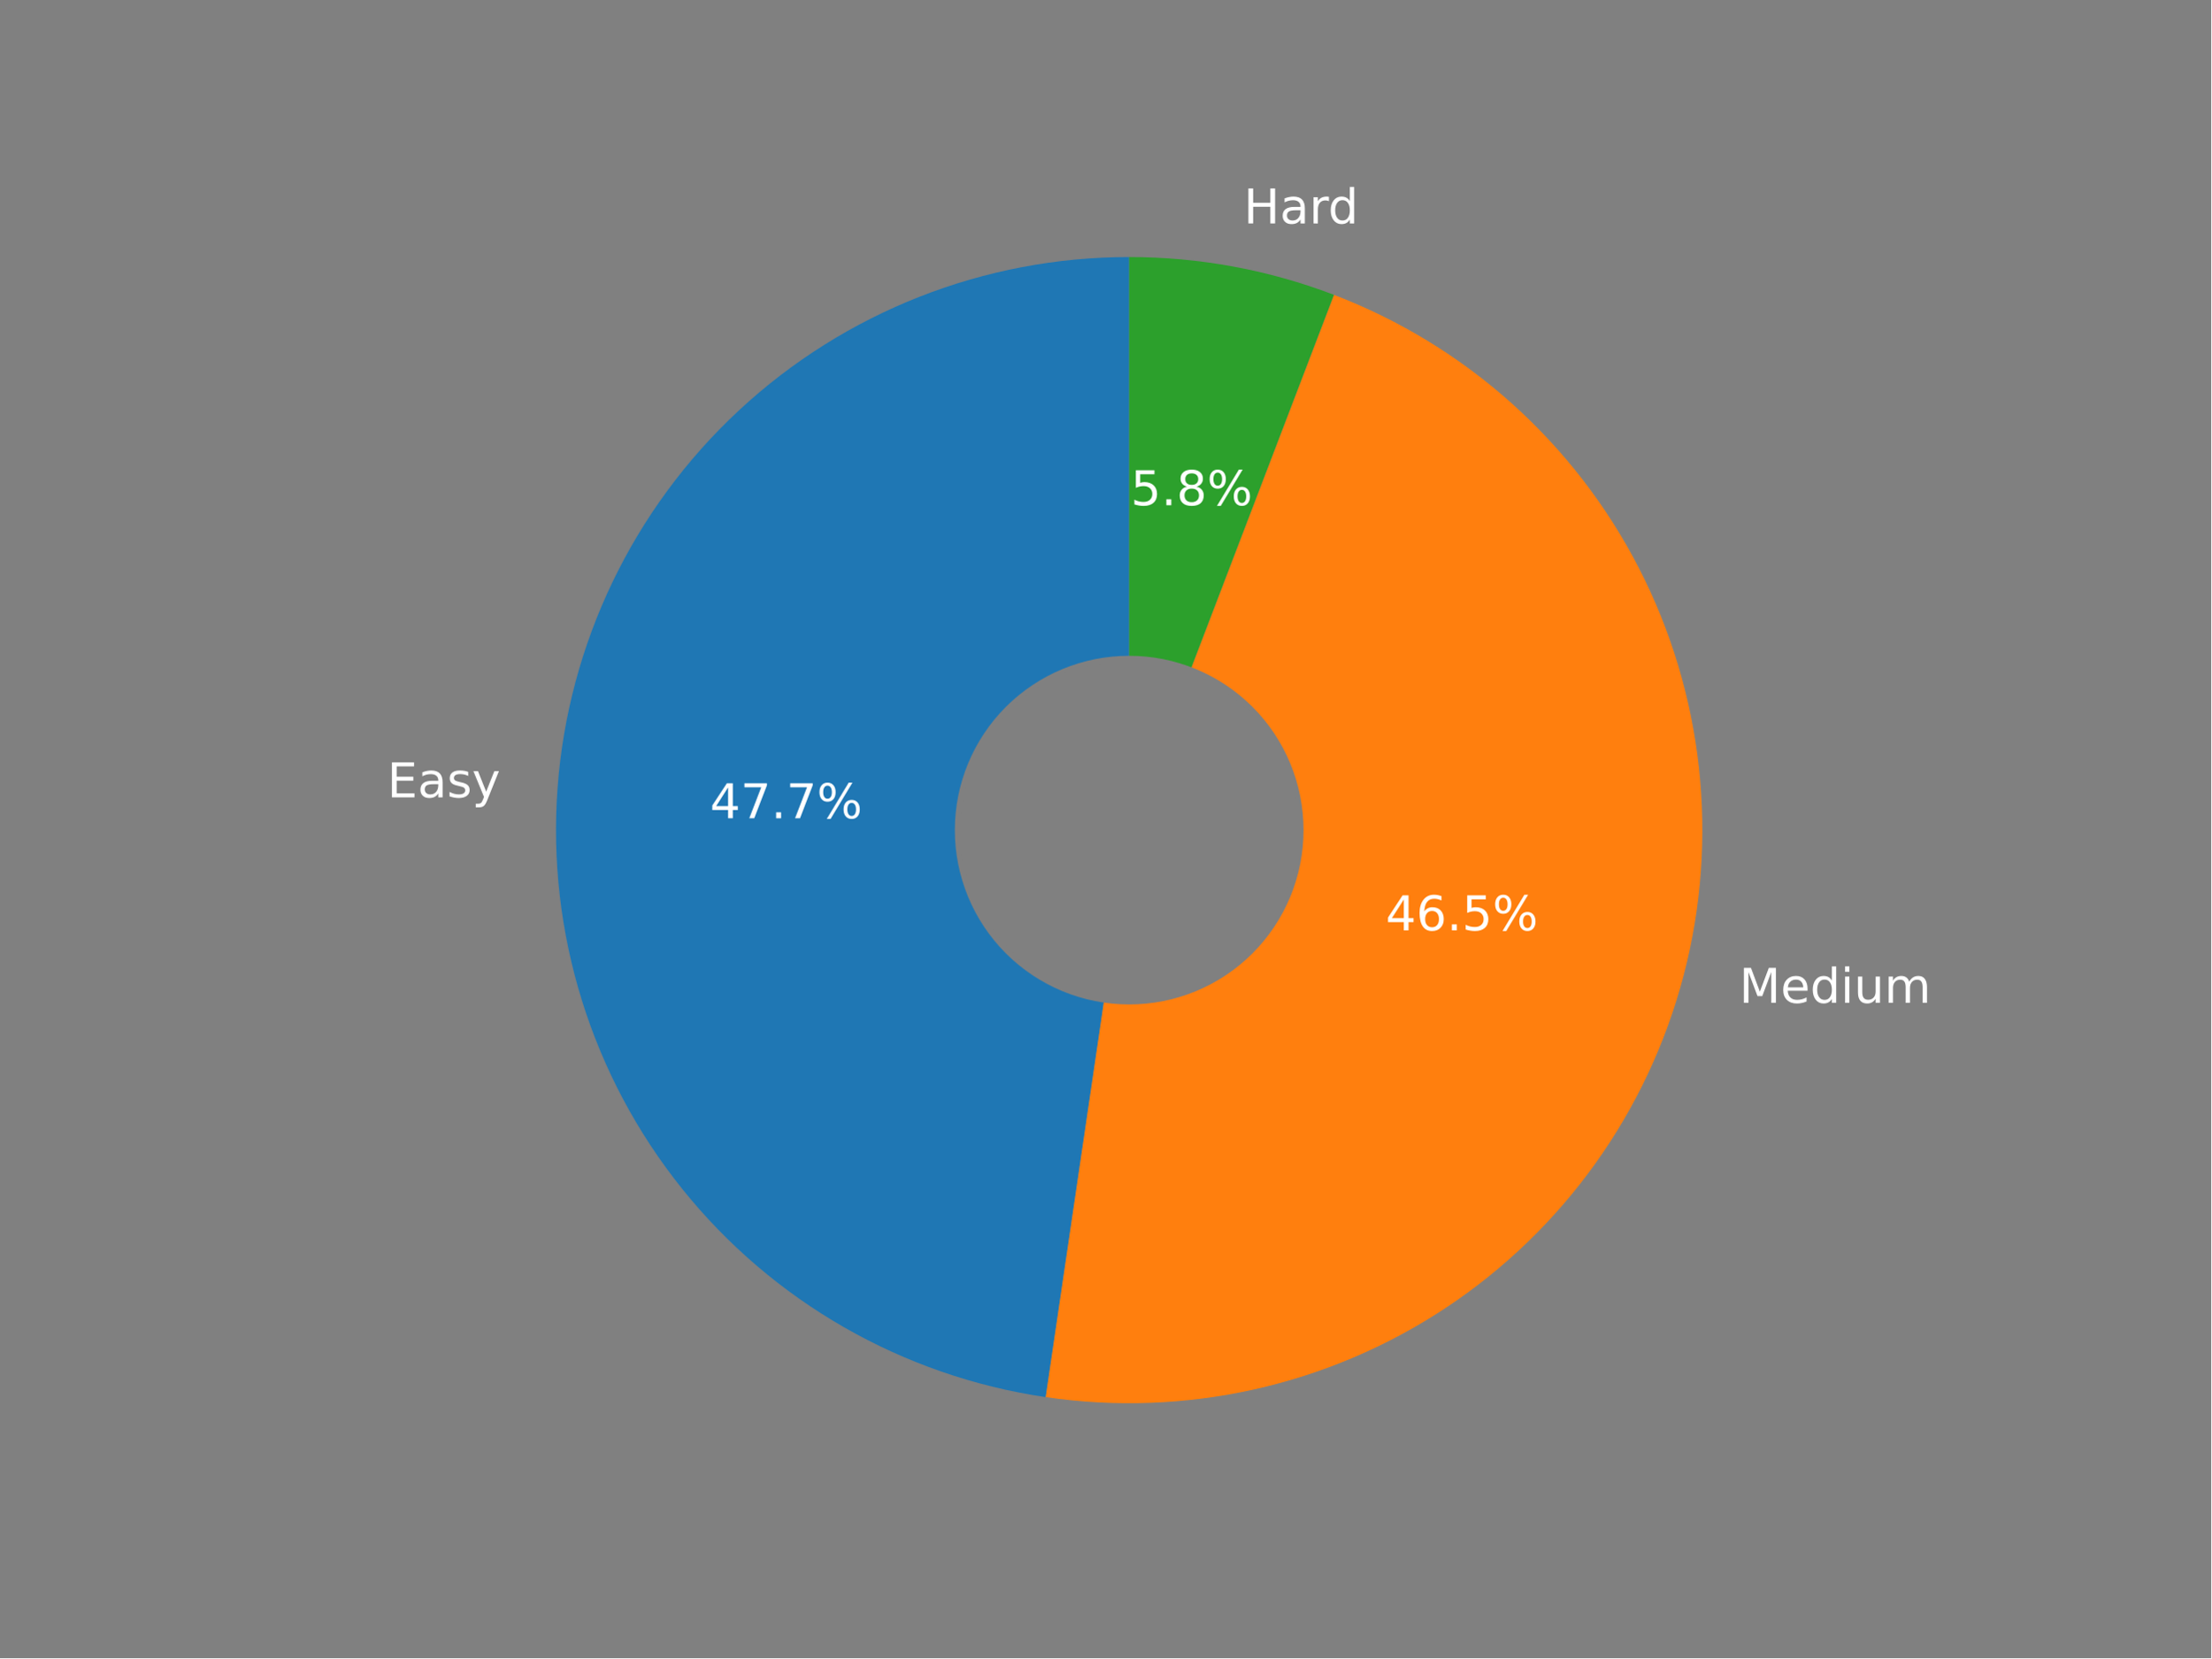
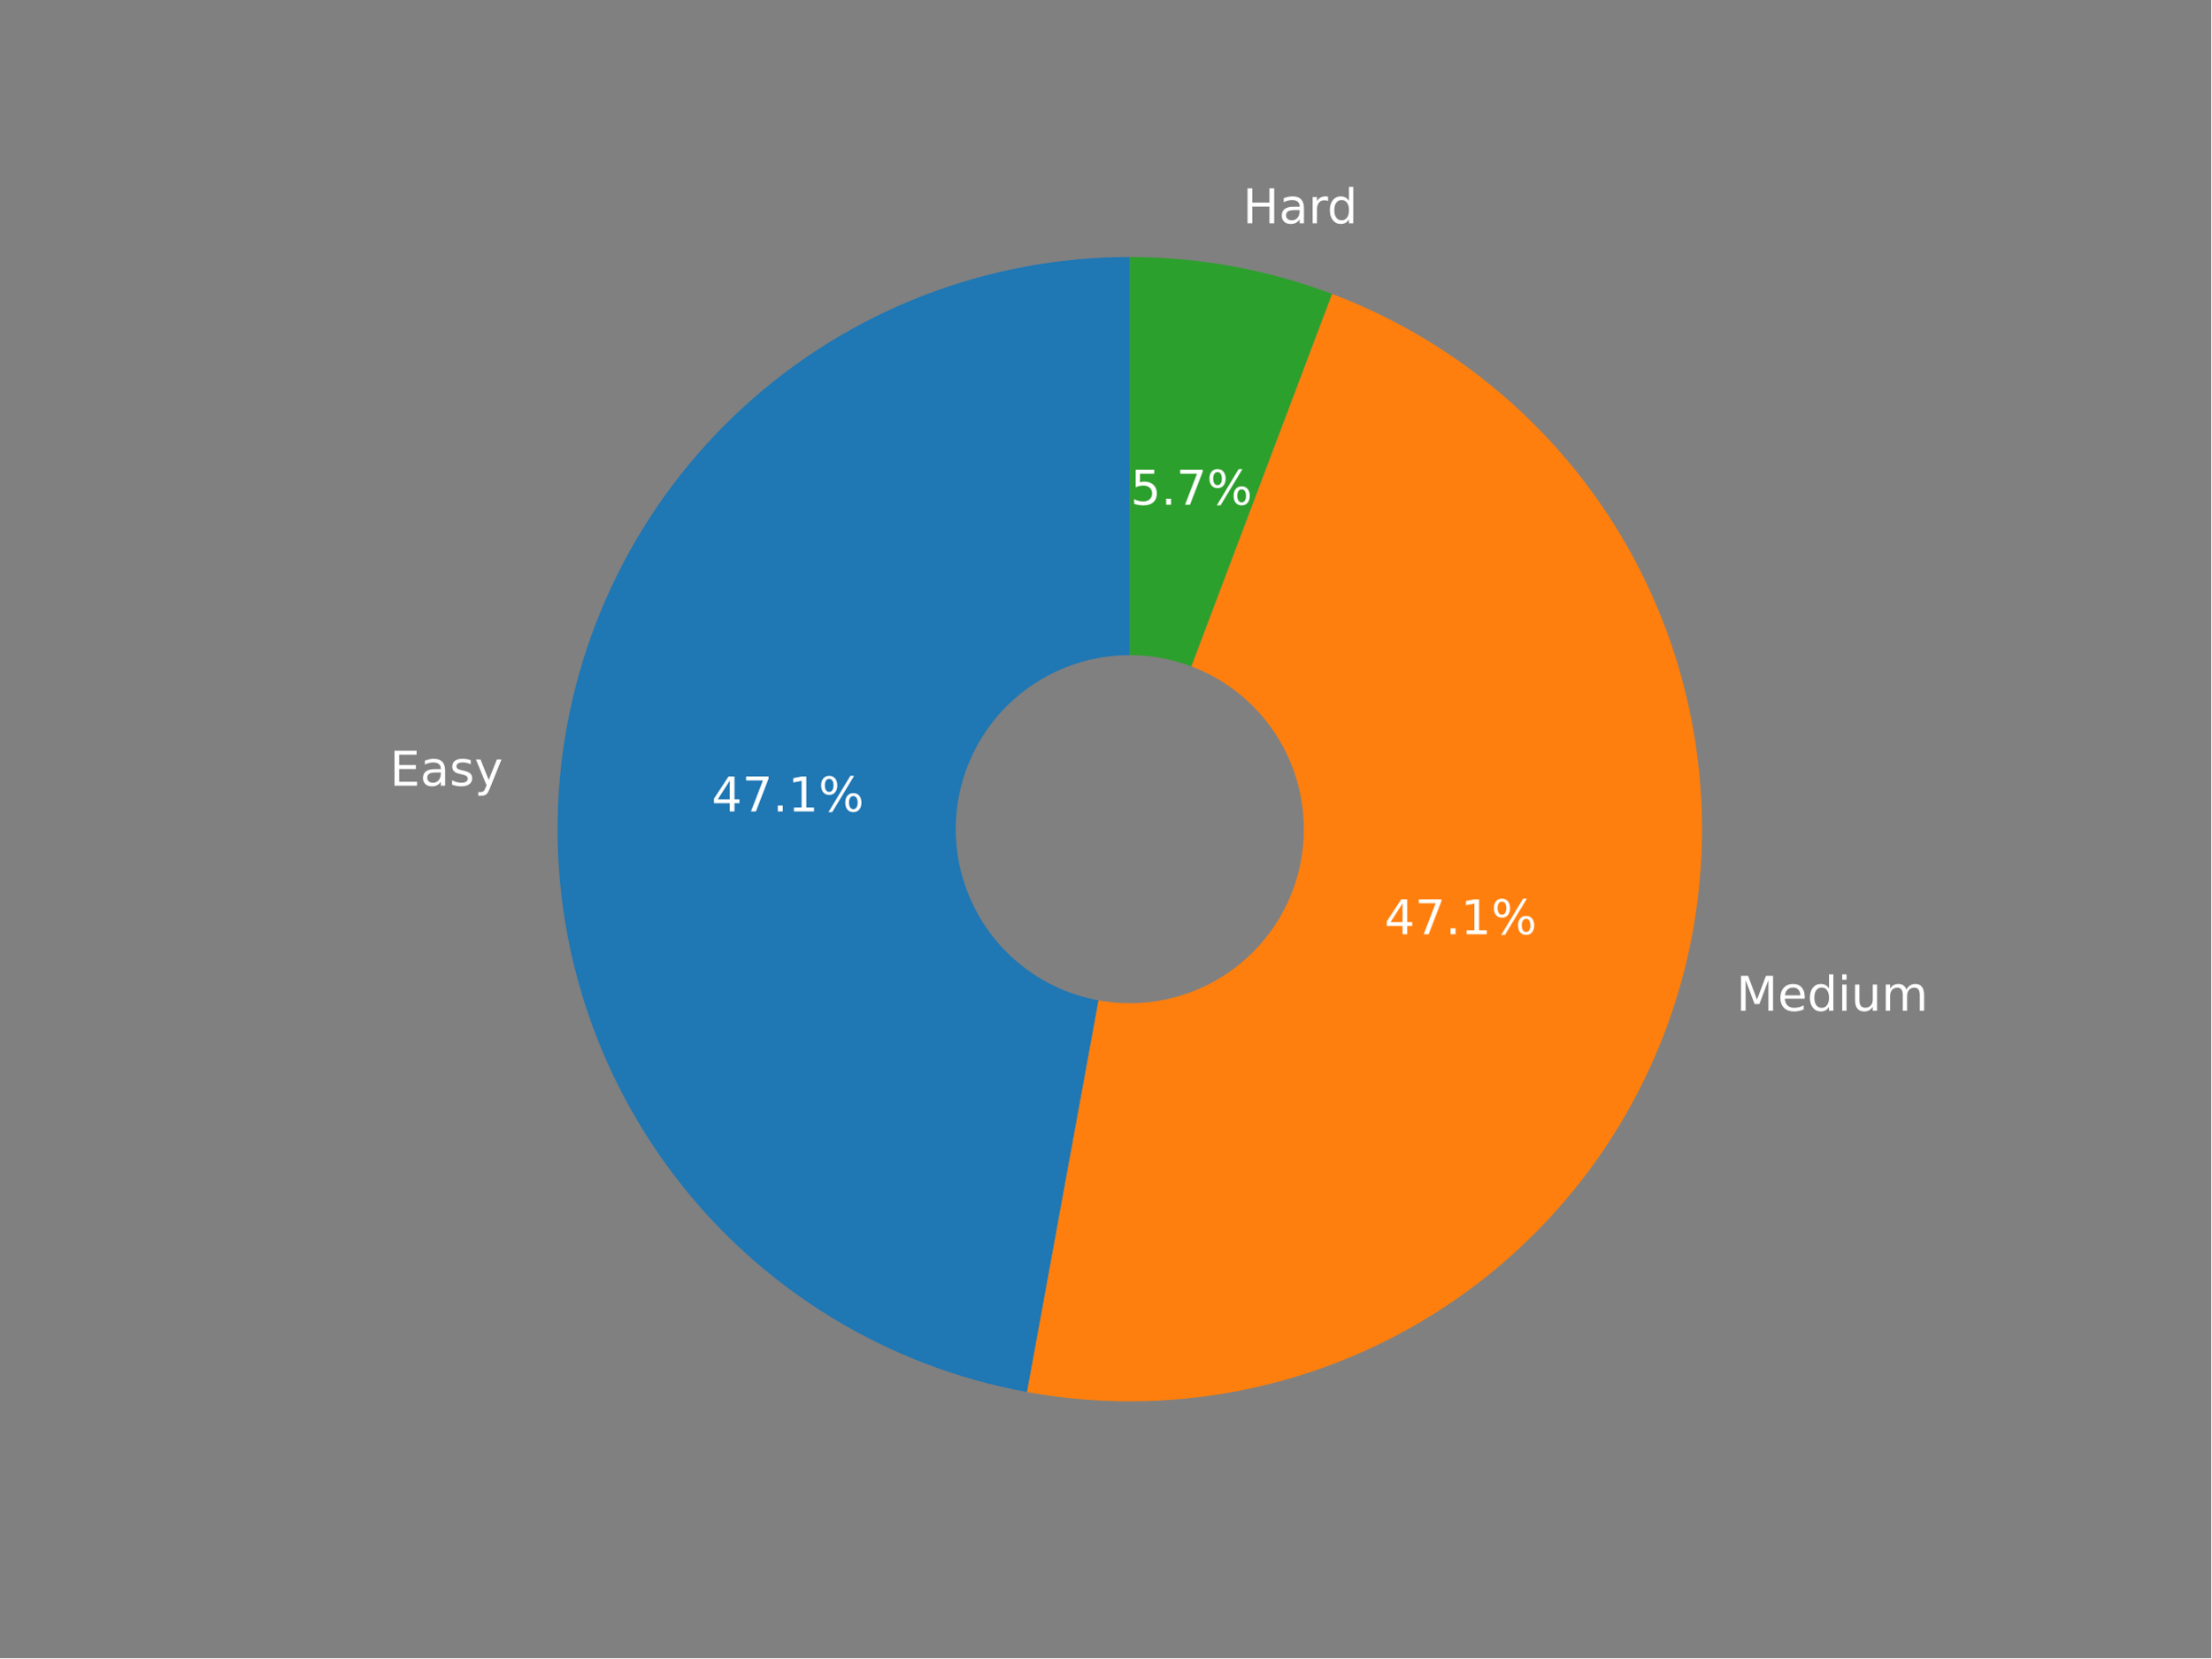
<svg xmlns="http://www.w3.org/2000/svg" xmlns:xlink="http://www.w3.org/1999/xlink" width="460.8pt" height="345.6pt" viewBox="0 0 460.8 345.6" version="1.1">
  <defs>
    <style type="text/css">*{stroke-linejoin: round; stroke-linecap: butt}</style>
  </defs>
  <g id="figure_1">
    <g id="patch_1">
      <path d="M 0 345.6  L 460.8 345.6  L 460.8 0  L 0 0  z " style="fill: #808080" />
    </g>
    <g id="axes_1">
      <g id="patch_2">
-         <path d="M 235.324 53.568  C 205.162 53.568 176.091 64.992 153.998 85.527  C 131.905 106.062 118.389 134.222 116.187 164.304  C 113.986 194.386 123.257 224.213 142.125 247.746  C 160.992 271.279 188.09 286.814 217.931 291.206  L 235.324 173.023  L 235.324 53.568  z " style="fill: #1f77b4" />
+         <path d="M 235.451 53.568  C 205.693 53.568 176.985 64.707 155.015 84.778  C 133.044 104.85 119.363 132.436 116.68 162.074  C 113.997 191.712 122.502 221.306 140.511 244.997  C 158.521 268.688 184.761 284.8 214.036 290.144  L 235.451 172.825  L 235.451 53.568  z " style="fill: #1f77b4" />
      </g>
      <g id="patch_3">
-         <path d="M 217.931 291.206  C 247.029 295.488 276.707 288.877 301.236 272.649  C 325.764 256.421 343.456 231.692 350.895 203.238  C 358.334 174.783 355.009 144.56 341.561 118.403  C 328.113 92.247 305.468 71.957 277.997 61.45  L 235.324 173.023  L 217.931 291.206  z " style="fill: #ff7f0e" />
+         <path d="M 214.036 290.144  C 243.311 295.488 273.552 289.685 298.77 273.885  C 323.988 258.085 342.401 233.404 350.362 204.73  C 358.323 176.056 355.27 145.415 341.808 118.876  C 328.346 92.336 305.425 71.773 277.586 61.259  L 235.451 172.825  L 214.036 290.144  z " style="fill: #ff7f0e" />
      </g>
      <g id="patch_4">
-         <path d="M 277.997 61.45  C 271.2 58.85 264.178 56.877 257.022 55.555  C 249.865 54.233 242.602 53.568 235.324 53.568  L 235.324 173.023  L 277.997 61.45  z " style="fill: #2ca02c" />
+         <path d="M 277.586 61.259  C 270.867 58.722 263.932 56.796 256.867 55.507  C 249.801 54.217 242.634 53.568 235.451 53.568  L 235.451 172.825  L 277.586 61.259  z " style="fill: #2ca02c" />
      </g>
      <g id="patch_5">
-         <path d="M 235.324 208.86  C 244.828 208.86 253.944 205.084 260.664 198.364  C 267.385 191.643 271.161 182.527 271.161 173.023  C 271.161 163.519 267.385 154.403 260.664 147.683  C 253.944 140.963 244.828 137.187 235.324 137.187  C 225.82 137.187 216.704 140.963 209.984 147.683  C 203.264 154.403 199.488 163.519 199.488 173.023  C 199.488 182.527 203.264 191.643 209.984 198.364  C 216.704 205.084 225.82 208.86 235.324 208.86  z " clip-path="url(#pf0b37c7ebd)" style="fill: #808080; stroke: #808080; stroke-linejoin: miter" />
+         <path d="M 235.451 208.603  C 244.94 208.603 254.041 204.833 260.75 198.124  C 267.459 191.414 271.229 182.314 271.229 172.825  C 271.229 163.337 267.459 154.236 260.75 147.527  C 254.041 140.818 244.94 137.048 235.451 137.048  C 225.963 137.048 216.862 140.818 210.153 147.527  C 203.444 154.236 199.674 163.337 199.674 172.825  C 199.674 182.314 203.444 191.414 210.153 198.124  C 216.862 204.833 225.963 208.603 235.451 208.603  z " clip-path="url(#p57eeaaf498)" style="fill: #808080; stroke: #808080; stroke-linejoin: miter" />
      </g>
      <g id="matplotlib.axis_1" />
      <g id="matplotlib.axis_2" />
      <g id="text_1">
-         <g style="fill: #ffffff" transform="translate(80.69879 166.1911)scale(0.1 -0.1)">
+         <g style="fill: #ffffff" transform="translate(81.22752 163.7582)scale(0.1 -0.1)">
          <defs>
            <path id="DejaVuSans-45" d="M 628 4666  L 3578 4666  L 3578 4134  L 1259 4134  L 1259 2753  L 3481 2753  L 3481 2222  L 1259 2222  L 1259 531  L 3634 531  L 3634 0  L 628 0  L 628 4666  z " transform="scale(0.015625)" />
            <path id="DejaVuSans-61" d="M 2194 1759  Q 1497 1759 1228 1600  Q 959 1441 959 1056  Q 959 750 1161 570  Q 1363 391 1709 391  Q 2188 391 2477 730  Q 2766 1069 2766 1631  L 2766 1759  L 2194 1759  z M 3341 1997  L 3341 0  L 2766 0  L 2766 531  Q 2569 213 2275 61  Q 1981 -91 1556 -91  Q 1019 -91 701 211  Q 384 513 384 1019  Q 384 1609 779 1909  Q 1175 2209 1959 2209  L 2766 2209  L 2766 2266  Q 2766 2663 2505 2880  Q 2244 3097 1772 3097  Q 1472 3097 1187 3025  Q 903 2953 641 2809  L 641 3341  Q 956 3463 1253 3523  Q 1550 3584 1831 3584  Q 2591 3584 2966 3190  Q 3341 2797 3341 1997  z " transform="scale(0.015625)" />
            <path id="DejaVuSans-73" d="M 2834 3397  L 2834 2853  Q 2591 2978 2328 3040  Q 2066 3103 1784 3103  Q 1356 3103 1142 2972  Q 928 2841 928 2578  Q 928 2378 1081 2264  Q 1234 2150 1697 2047  L 1894 2003  Q 2506 1872 2764 1633  Q 3022 1394 3022 966  Q 3022 478 2636 193  Q 2250 -91 1575 -91  Q 1294 -91 989 -36  Q 684 19 347 128  L 347 722  Q 666 556 975 473  Q 1284 391 1588 391  Q 1994 391 2212 530  Q 2431 669 2431 922  Q 2431 1156 2273 1281  Q 2116 1406 1581 1522  L 1381 1569  Q 847 1681 609 1914  Q 372 2147 372 2553  Q 372 3047 722 3315  Q 1072 3584 1716 3584  Q 2034 3584 2315 3537  Q 2597 3491 2834 3397  z " transform="scale(0.015625)" />
            <path id="DejaVuSans-79" d="M 2059 -325  Q 1816 -950 1584 -1140  Q 1353 -1331 966 -1331  L 506 -1331  L 506 -850  L 844 -850  Q 1081 -850 1212 -737  Q 1344 -625 1503 -206  L 1606 56  L 191 3500  L 800 3500  L 1894 763  L 2988 3500  L 3597 3500  L 2059 -325  z " transform="scale(0.015625)" />
          </defs>
          <use xlink:href="#DejaVuSans-45" />
          <use xlink:href="#DejaVuSans-61" x="63.184" />
          <use xlink:href="#DejaVuSans-73" x="124.463" />
          <use xlink:href="#DejaVuSans-79" x="176.562" />
        </g>
      </g>
      <g id="text_2">
-         <g style="fill: #ffffff" transform="translate(147.9585 170.5509)scale(0.1 -0.1)">
+         <g style="fill: #ffffff" transform="translate(148.3048 169.1339)scale(0.1 -0.1)">
          <defs>
            <path id="DejaVuSans-34" d="M 2419 4116  L 825 1625  L 2419 1625  L 2419 4116  z M 2253 4666  L 3047 4666  L 3047 1625  L 3713 1625  L 3713 1100  L 3047 1100  L 3047 0  L 2419 0  L 2419 1100  L 313 1100  L 313 1709  L 2253 4666  z " transform="scale(0.015625)" />
            <path id="DejaVuSans-37" d="M 525 4666  L 3525 4666  L 3525 4397  L 1831 0  L 1172 0  L 2766 4134  L 525 4134  L 525 4666  z " transform="scale(0.015625)" />
            <path id="DejaVuSans-2e" d="M 684 794  L 1344 794  L 1344 0  L 684 0  L 684 794  z " transform="scale(0.015625)" />
+             <path id="DejaVuSans-31" d="M 794 531  L 1825 531  L 1825 4091  L 703 3866  L 703 4441  L 1819 4666  L 2450 4666  L 2450 531  L 3481 531  L 3481 0  L 794 0  L 794 531  z " transform="scale(0.015625)" />
            <path id="DejaVuSans-25" d="M 4653 2053  Q 4381 2053 4226 1822  Q 4072 1591 4072 1178  Q 4072 772 4226 539  Q 4381 306 4653 306  Q 4919 306 5073 539  Q 5228 772 5228 1178  Q 5228 1588 5073 1820  Q 4919 2053 4653 2053  z M 4653 2450  Q 5147 2450 5437 2106  Q 5728 1763 5728 1178  Q 5728 594 5436 251  Q 5144 -91 4653 -91  Q 4153 -91 3862 251  Q 3572 594 3572 1178  Q 3572 1766 3864 2108  Q 4156 2450 4653 2450  z M 1428 4353  Q 1159 4353 1004 4120  Q 850 3888 850 3481  Q 850 3069 1003 2837  Q 1156 2606 1428 2606  Q 1700 2606 1854 2837  Q 2009 3069 2009 3481  Q 2009 3884 1853 4118  Q 1697 4353 1428 4353  z M 4250 4750  L 4750 4750  L 1831 -91  L 1331 -91  L 4250 4750  z M 1428 4750  Q 1922 4750 2215 4408  Q 2509 4066 2509 3481  Q 2509 2891 2217 2550  Q 1925 2209 1428 2209  Q 931 2209 642 2551  Q 353 2894 353 3481  Q 353 4063 643 4406  Q 934 4750 1428 4750  z " transform="scale(0.015625)" />
          </defs>
          <use xlink:href="#DejaVuSans-34" />
          <use xlink:href="#DejaVuSans-37" x="63.623" />
          <use xlink:href="#DejaVuSans-2e" x="127.246" />
-           <use xlink:href="#DejaVuSans-37" x="159.033" />
+           <use xlink:href="#DejaVuSans-31" x="159.033" />
          <use xlink:href="#DejaVuSans-25" x="222.656" />
        </g>
      </g>
      <g id="text_3">
-         <g style="fill: #ffffff" transform="translate(362.4524 209.0184)scale(0.1 -0.1)">
+         <g style="fill: #ffffff" transform="translate(361.8529 210.6799)scale(0.1 -0.1)">
          <defs>
            <path id="DejaVuSans-4d" d="M 628 4666  L 1569 4666  L 2759 1491  L 3956 4666  L 4897 4666  L 4897 0  L 4281 0  L 4281 4097  L 3078 897  L 2444 897  L 1241 4097  L 1241 0  L 628 0  L 628 4666  z " transform="scale(0.015625)" />
            <path id="DejaVuSans-65" d="M 3597 1894  L 3597 1613  L 953 1613  Q 991 1019 1311 708  Q 1631 397 2203 397  Q 2534 397 2845 478  Q 3156 559 3463 722  L 3463 178  Q 3153 47 2828 -22  Q 2503 -91 2169 -91  Q 1331 -91 842 396  Q 353 884 353 1716  Q 353 2575 817 3079  Q 1281 3584 2069 3584  Q 2775 3584 3186 3129  Q 3597 2675 3597 1894  z M 3022 2063  Q 3016 2534 2758 2815  Q 2500 3097 2075 3097  Q 1594 3097 1305 2825  Q 1016 2553 972 2059  L 3022 2063  z " transform="scale(0.015625)" />
            <path id="DejaVuSans-64" d="M 2906 2969  L 2906 4863  L 3481 4863  L 3481 0  L 2906 0  L 2906 525  Q 2725 213 2448 61  Q 2172 -91 1784 -91  Q 1150 -91 751 415  Q 353 922 353 1747  Q 353 2572 751 3078  Q 1150 3584 1784 3584  Q 2172 3584 2448 3432  Q 2725 3281 2906 2969  z M 947 1747  Q 947 1113 1208 752  Q 1469 391 1925 391  Q 2381 391 2643 752  Q 2906 1113 2906 1747  Q 2906 2381 2643 2742  Q 2381 3103 1925 3103  Q 1469 3103 1208 2742  Q 947 2381 947 1747  z " transform="scale(0.015625)" />
            <path id="DejaVuSans-69" d="M 603 3500  L 1178 3500  L 1178 0  L 603 0  L 603 3500  z M 603 4863  L 1178 4863  L 1178 4134  L 603 4134  L 603 4863  z " transform="scale(0.015625)" />
            <path id="DejaVuSans-75" d="M 544 1381  L 544 3500  L 1119 3500  L 1119 1403  Q 1119 906 1312 657  Q 1506 409 1894 409  Q 2359 409 2629 706  Q 2900 1003 2900 1516  L 2900 3500  L 3475 3500  L 3475 0  L 2900 0  L 2900 538  Q 2691 219 2414 64  Q 2138 -91 1772 -91  Q 1169 -91 856 284  Q 544 659 544 1381  z M 1991 3584  L 1991 3584  z " transform="scale(0.015625)" />
            <path id="DejaVuSans-6d" d="M 3328 2828  Q 3544 3216 3844 3400  Q 4144 3584 4550 3584  Q 5097 3584 5394 3201  Q 5691 2819 5691 2113  L 5691 0  L 5113 0  L 5113 2094  Q 5113 2597 4934 2840  Q 4756 3084 4391 3084  Q 3944 3084 3684 2787  Q 3425 2491 3425 1978  L 3425 0  L 2847 0  L 2847 2094  Q 2847 2600 2669 2842  Q 2491 3084 2119 3084  Q 1678 3084 1418 2786  Q 1159 2488 1159 1978  L 1159 0  L 581 0  L 581 3500  L 1159 3500  L 1159 2956  Q 1356 3278 1631 3431  Q 1906 3584 2284 3584  Q 2666 3584 2933 3390  Q 3200 3197 3328 2828  z " transform="scale(0.015625)" />
          </defs>
          <use xlink:href="#DejaVuSans-4d" />
          <use xlink:href="#DejaVuSans-65" x="86.279" />
          <use xlink:href="#DejaVuSans-64" x="147.803" />
          <use xlink:href="#DejaVuSans-69" x="211.279" />
          <use xlink:href="#DejaVuSans-75" x="239.062" />
          <use xlink:href="#DejaVuSans-6d" x="302.441" />
        </g>
      </g>
      <g id="text_4">
-         <g style="fill: #ffffff" transform="translate(288.7832 193.9113)scale(0.1 -0.1)">
-           <defs>
-             <path id="DejaVuSans-36" d="M 2113 2584  Q 1688 2584 1439 2293  Q 1191 2003 1191 1497  Q 1191 994 1439 701  Q 1688 409 2113 409  Q 2538 409 2786 701  Q 3034 994 3034 1497  Q 3034 2003 2786 2293  Q 2538 2584 2113 2584  z M 3366 4563  L 3366 3988  Q 3128 4100 2886 4159  Q 2644 4219 2406 4219  Q 1781 4219 1451 3797  Q 1122 3375 1075 2522  Q 1259 2794 1537 2939  Q 1816 3084 2150 3084  Q 2853 3084 3261 2657  Q 3669 2231 3669 1497  Q 3669 778 3244 343  Q 2819 -91 2113 -91  Q 1303 -91 875 529  Q 447 1150 447 2328  Q 447 3434 972 4092  Q 1497 4750 2381 4750  Q 2619 4750 2861 4703  Q 3103 4656 3366 4563  z " transform="scale(0.015625)" />
-             <path id="DejaVuSans-35" d="M 691 4666  L 3169 4666  L 3169 4134  L 1269 4134  L 1269 2991  Q 1406 3038 1543 3061  Q 1681 3084 1819 3084  Q 2600 3084 3056 2656  Q 3513 2228 3513 1497  Q 3513 744 3044 326  Q 2575 -91 1722 -91  Q 1428 -91 1123 -41  Q 819 9 494 109  L 494 744  Q 775 591 1075 516  Q 1375 441 1709 441  Q 2250 441 2565 725  Q 2881 1009 2881 1497  Q 2881 1984 2565 2268  Q 2250 2553 1709 2553  Q 1456 2553 1204 2497  Q 953 2441 691 2322  L 691 4666  z " transform="scale(0.015625)" />
-           </defs>
+         <g style="fill: #ffffff" transform="translate(288.5141 194.7276)scale(0.1 -0.1)">
          <use xlink:href="#DejaVuSans-34" />
-           <use xlink:href="#DejaVuSans-36" x="63.623" />
+           <use xlink:href="#DejaVuSans-37" x="63.623" />
          <use xlink:href="#DejaVuSans-2e" x="127.246" />
-           <use xlink:href="#DejaVuSans-35" x="159.033" />
+           <use xlink:href="#DejaVuSans-31" x="159.033" />
          <use xlink:href="#DejaVuSans-25" x="222.656" />
        </g>
      </g>
      <g id="text_5">
-         <g style="fill: #ffffff" transform="translate(259.1914 46.5676)scale(0.1 -0.1)">
+         <g style="fill: #ffffff" transform="translate(259.0082 46.53404)scale(0.1 -0.1)">
          <defs>
            <path id="DejaVuSans-48" d="M 628 4666  L 1259 4666  L 1259 2753  L 3553 2753  L 3553 4666  L 4184 4666  L 4184 0  L 3553 0  L 3553 2222  L 1259 2222  L 1259 0  L 628 0  L 628 4666  z " transform="scale(0.015625)" />
            <path id="DejaVuSans-72" d="M 2631 2963  Q 2534 3019 2420 3045  Q 2306 3072 2169 3072  Q 1681 3072 1420 2755  Q 1159 2438 1159 1844  L 1159 0  L 581 0  L 581 3500  L 1159 3500  L 1159 2956  Q 1341 3275 1631 3429  Q 1922 3584 2338 3584  Q 2397 3584 2469 3576  Q 2541 3569 2628 3553  L 2631 2963  z " transform="scale(0.015625)" />
          </defs>
          <use xlink:href="#DejaVuSans-48" />
          <use xlink:href="#DejaVuSans-61" x="75.195" />
          <use xlink:href="#DejaVuSans-72" x="136.475" />
          <use xlink:href="#DejaVuSans-64" x="175.838" />
        </g>
      </g>
      <g id="text_6">
-         <g style="fill: #ffffff" transform="translate(235.6403 105.3018)scale(0.1 -0.1)">
+         <g style="fill: #ffffff" transform="translate(235.5982 105.1934)scale(0.1 -0.1)">
          <defs>
-             <path id="DejaVuSans-38" d="M 2034 2216  Q 1584 2216 1326 1975  Q 1069 1734 1069 1313  Q 1069 891 1326 650  Q 1584 409 2034 409  Q 2484 409 2743 651  Q 3003 894 3003 1313  Q 3003 1734 2745 1975  Q 2488 2216 2034 2216  z M 1403 2484  Q 997 2584 770 2862  Q 544 3141 544 3541  Q 544 4100 942 4425  Q 1341 4750 2034 4750  Q 2731 4750 3128 4425  Q 3525 4100 3525 3541  Q 3525 3141 3298 2862  Q 3072 2584 2669 2484  Q 3125 2378 3379 2068  Q 3634 1759 3634 1313  Q 3634 634 3220 271  Q 2806 -91 2034 -91  Q 1263 -91 848 271  Q 434 634 434 1313  Q 434 1759 690 2068  Q 947 2378 1403 2484  z M 1172 3481  Q 1172 3119 1398 2916  Q 1625 2713 2034 2713  Q 2441 2713 2670 2916  Q 2900 3119 2900 3481  Q 2900 3844 2670 4047  Q 2441 4250 2034 4250  Q 1625 4250 1398 4047  Q 1172 3844 1172 3481  z " transform="scale(0.015625)" />
+             <path id="DejaVuSans-35" d="M 691 4666  L 3169 4666  L 3169 4134  L 1269 4134  L 1269 2991  Q 1406 3038 1543 3061  Q 1681 3084 1819 3084  Q 2600 3084 3056 2656  Q 3513 2228 3513 1497  Q 3513 744 3044 326  Q 2575 -91 1722 -91  Q 1428 -91 1123 -41  Q 819 9 494 109  L 494 744  Q 775 591 1075 516  Q 1375 441 1709 441  Q 2250 441 2565 725  Q 2881 1009 2881 1497  Q 2881 1984 2565 2268  Q 2250 2553 1709 2553  Q 1456 2553 1204 2497  Q 953 2441 691 2322  L 691 4666  z " transform="scale(0.015625)" />
          </defs>
          <use xlink:href="#DejaVuSans-35" />
          <use xlink:href="#DejaVuSans-2e" x="63.623" />
-           <use xlink:href="#DejaVuSans-38" x="95.41" />
+           <use xlink:href="#DejaVuSans-37" x="95.41" />
          <use xlink:href="#DejaVuSans-25" x="159.033" />
        </g>
      </g>
    </g>
  </g>
  <defs>
-     <clipPath id="pf0b37c7ebd">
+     <clipPath id="p57eeaaf498">
      <rect x="57.6" y="41.472" width="357.12" height="266.112" />
    </clipPath>
  </defs>
</svg>
